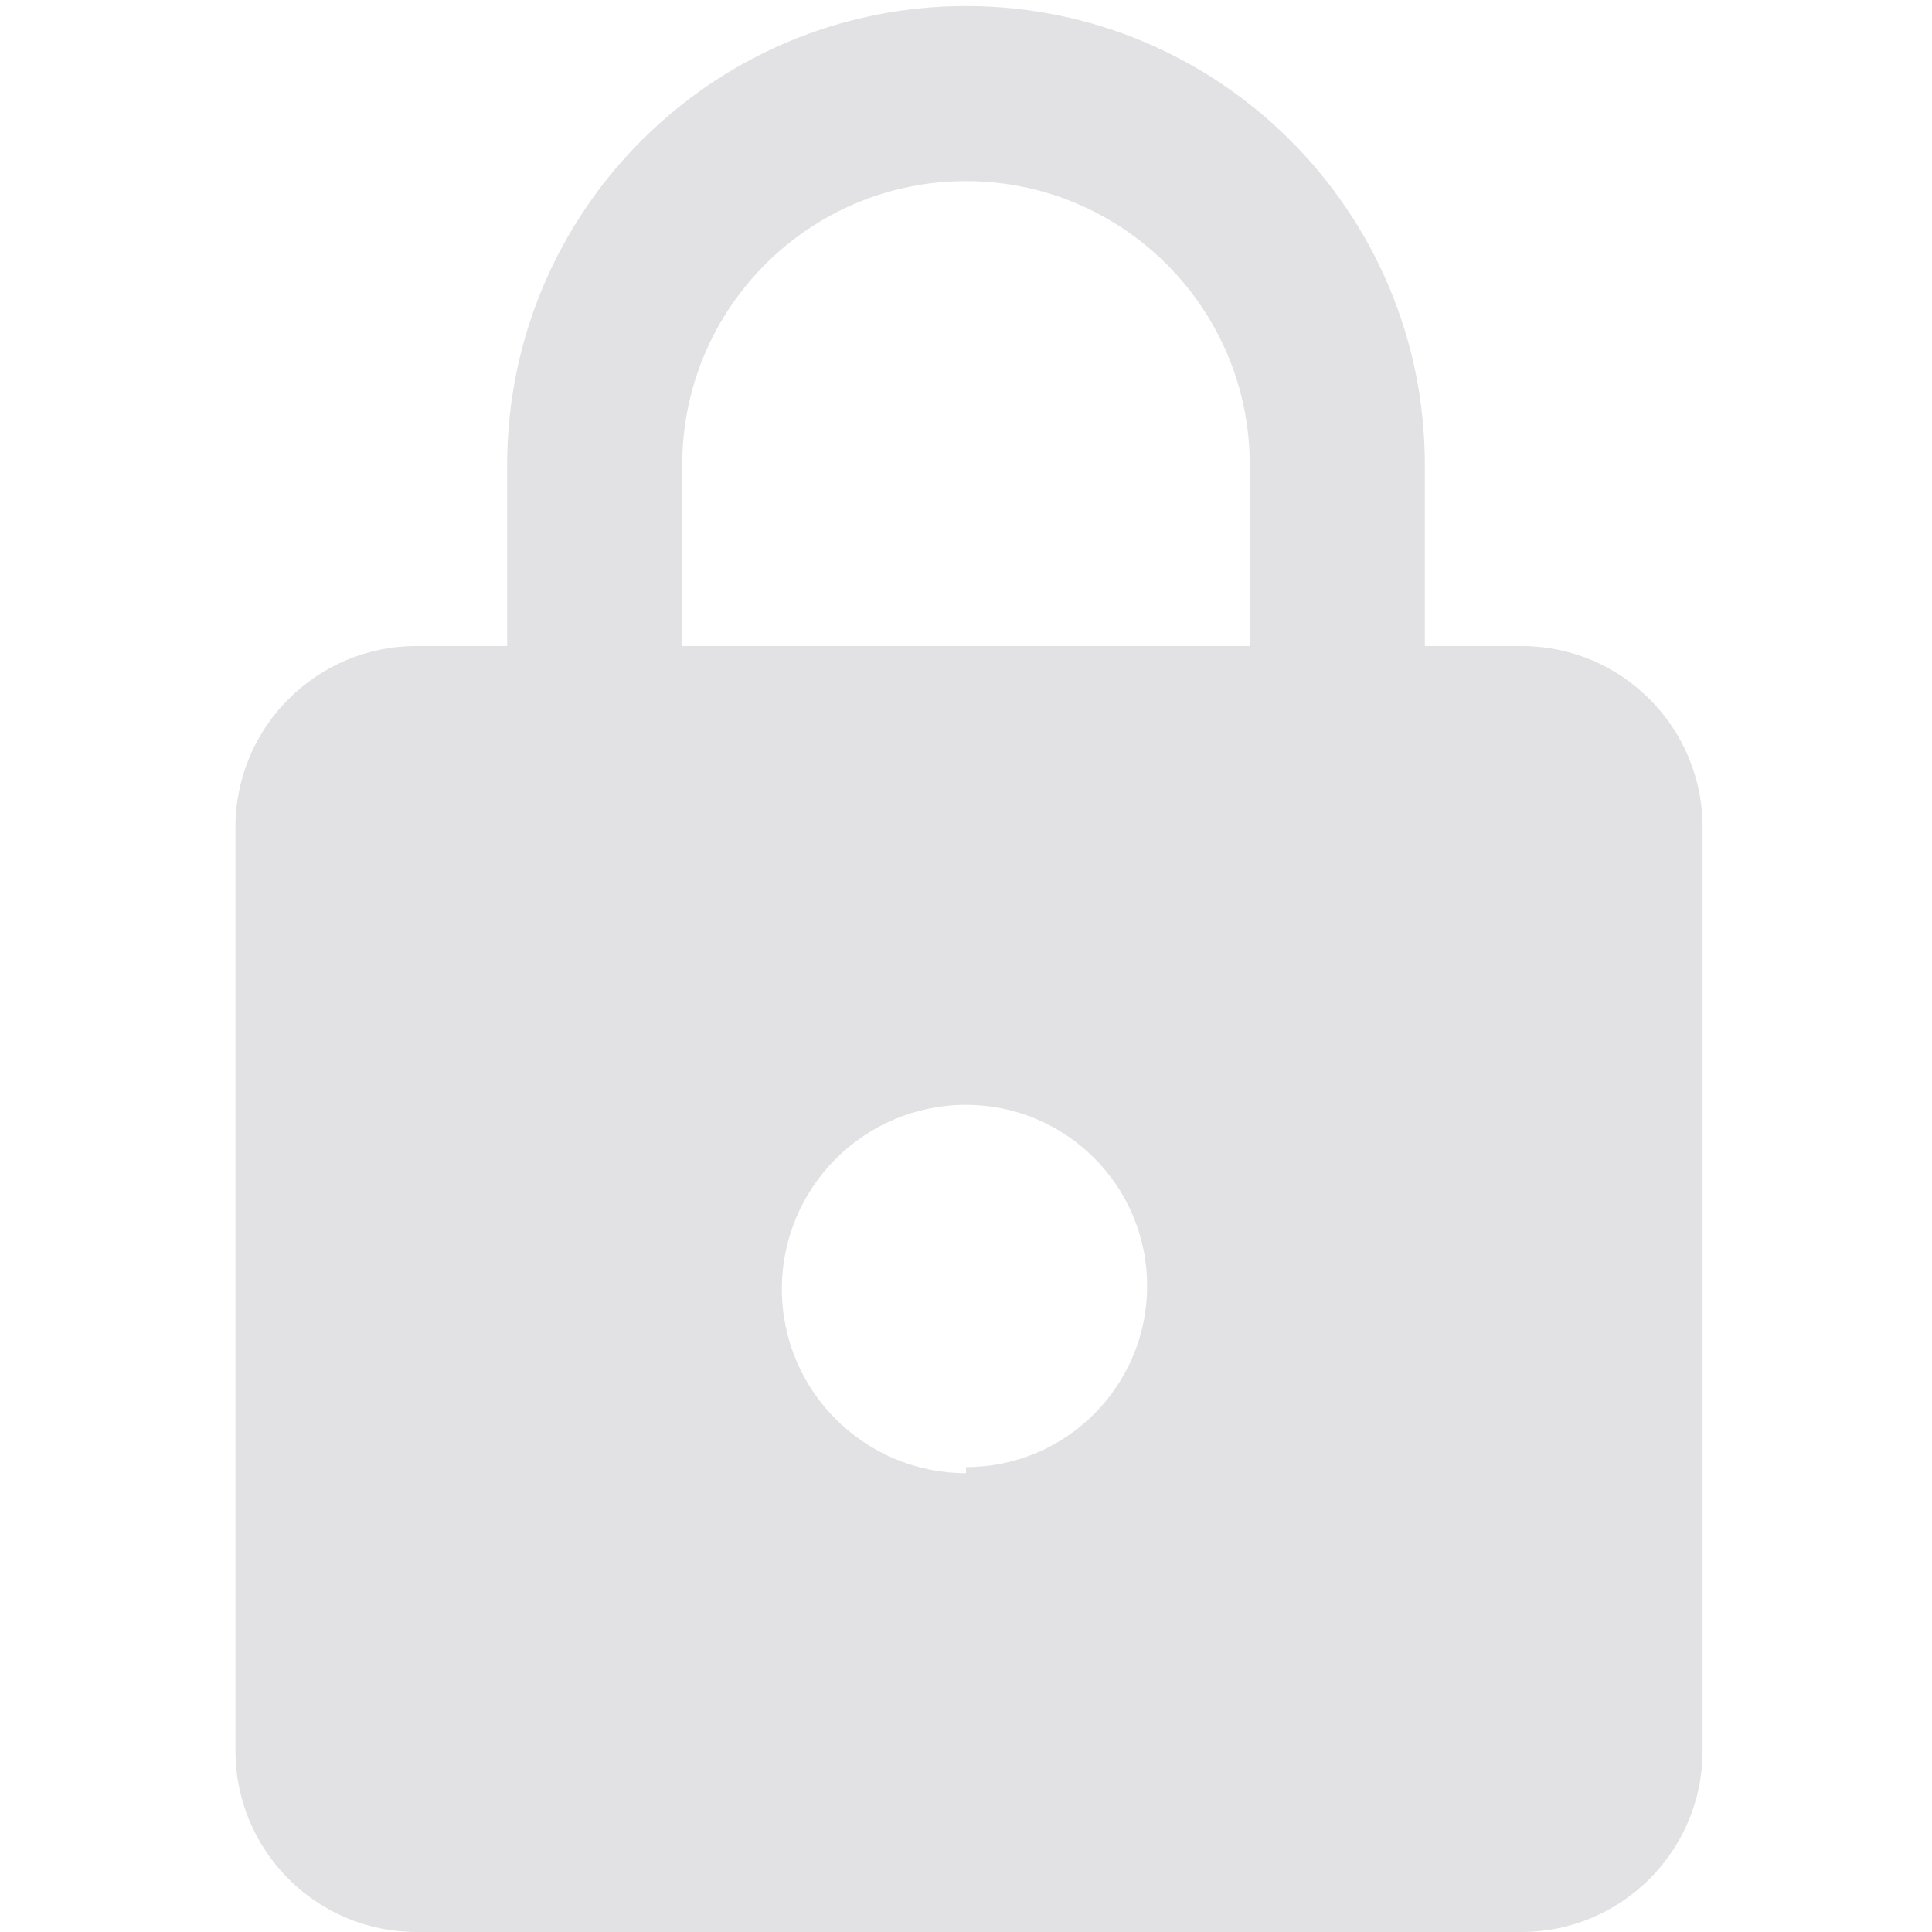
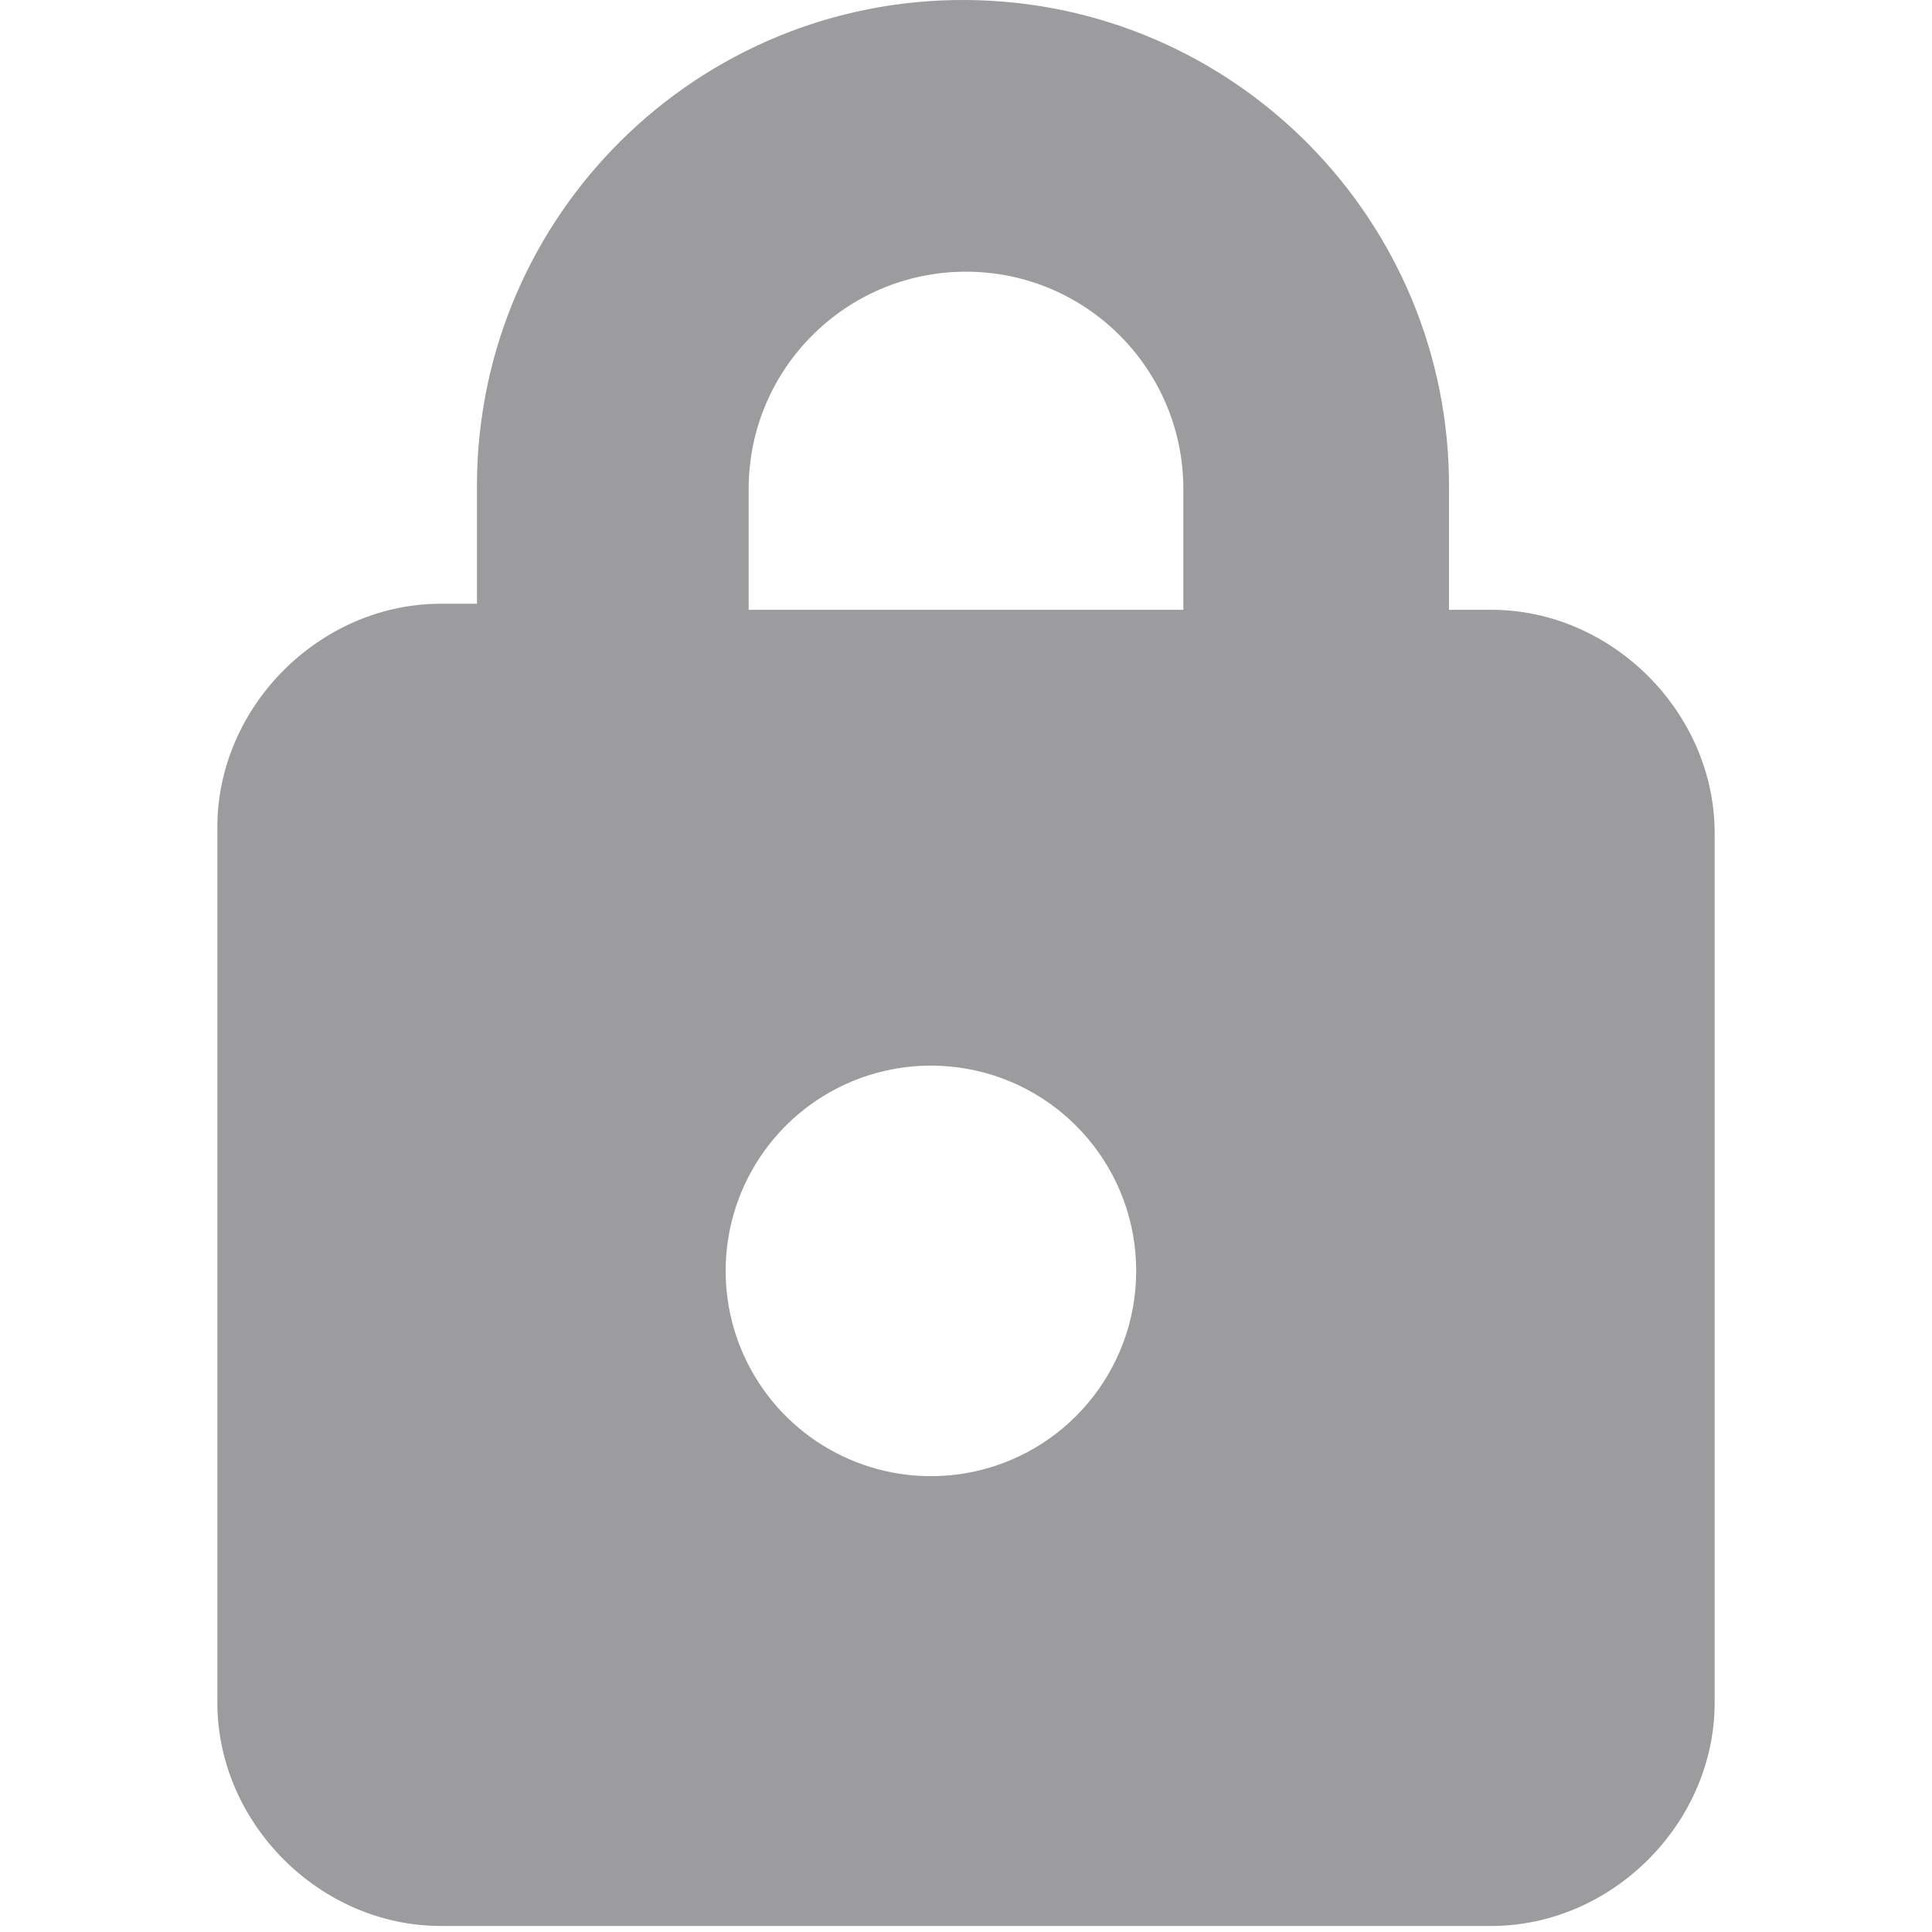
<svg xmlns="http://www.w3.org/2000/svg" viewBox="0 0 32 32">
-   <path d="M25.1 10.7h-1.5v-3a7.6 7.6 0 1 0-15.2 0v3H6.9a3 3 0 0 0-3 3V29a3 3 0 0 0 3 3h18.3a3 3 0 0 0 3-3V13.7a3 3 0 0 0-3-3ZM16 24.4a3 3 0 0 1 0-6.1 3 3 0 0 1 0 6Zm4.7-13.7h-9.4v-3a4.7 4.7 0 0 1 9.4 0v3Z" fill="#e2e2e4" />
+   <path d="M24.7 10.1H24v-2A8 8 0 0 0 7.9 8v2h-.6c-2 0-3.7 1.7-3.7 3.7v14.5c0 2 1.7 3.7 3.7 3.7h17.4c2 0 3.7-1.7 3.7-3.7V13.8c0-2-1.7-3.7-3.7-3.7ZM16 24.4a3.4 3.4 0 1 1 0-6.7 3.4 3.4 0 0 1 0 6.7Zm3.6-14.3h-7.2v-2a3.6 3.6 0 0 1 7.2 0v2Z" fill="#9c9c9e" />
</svg>
